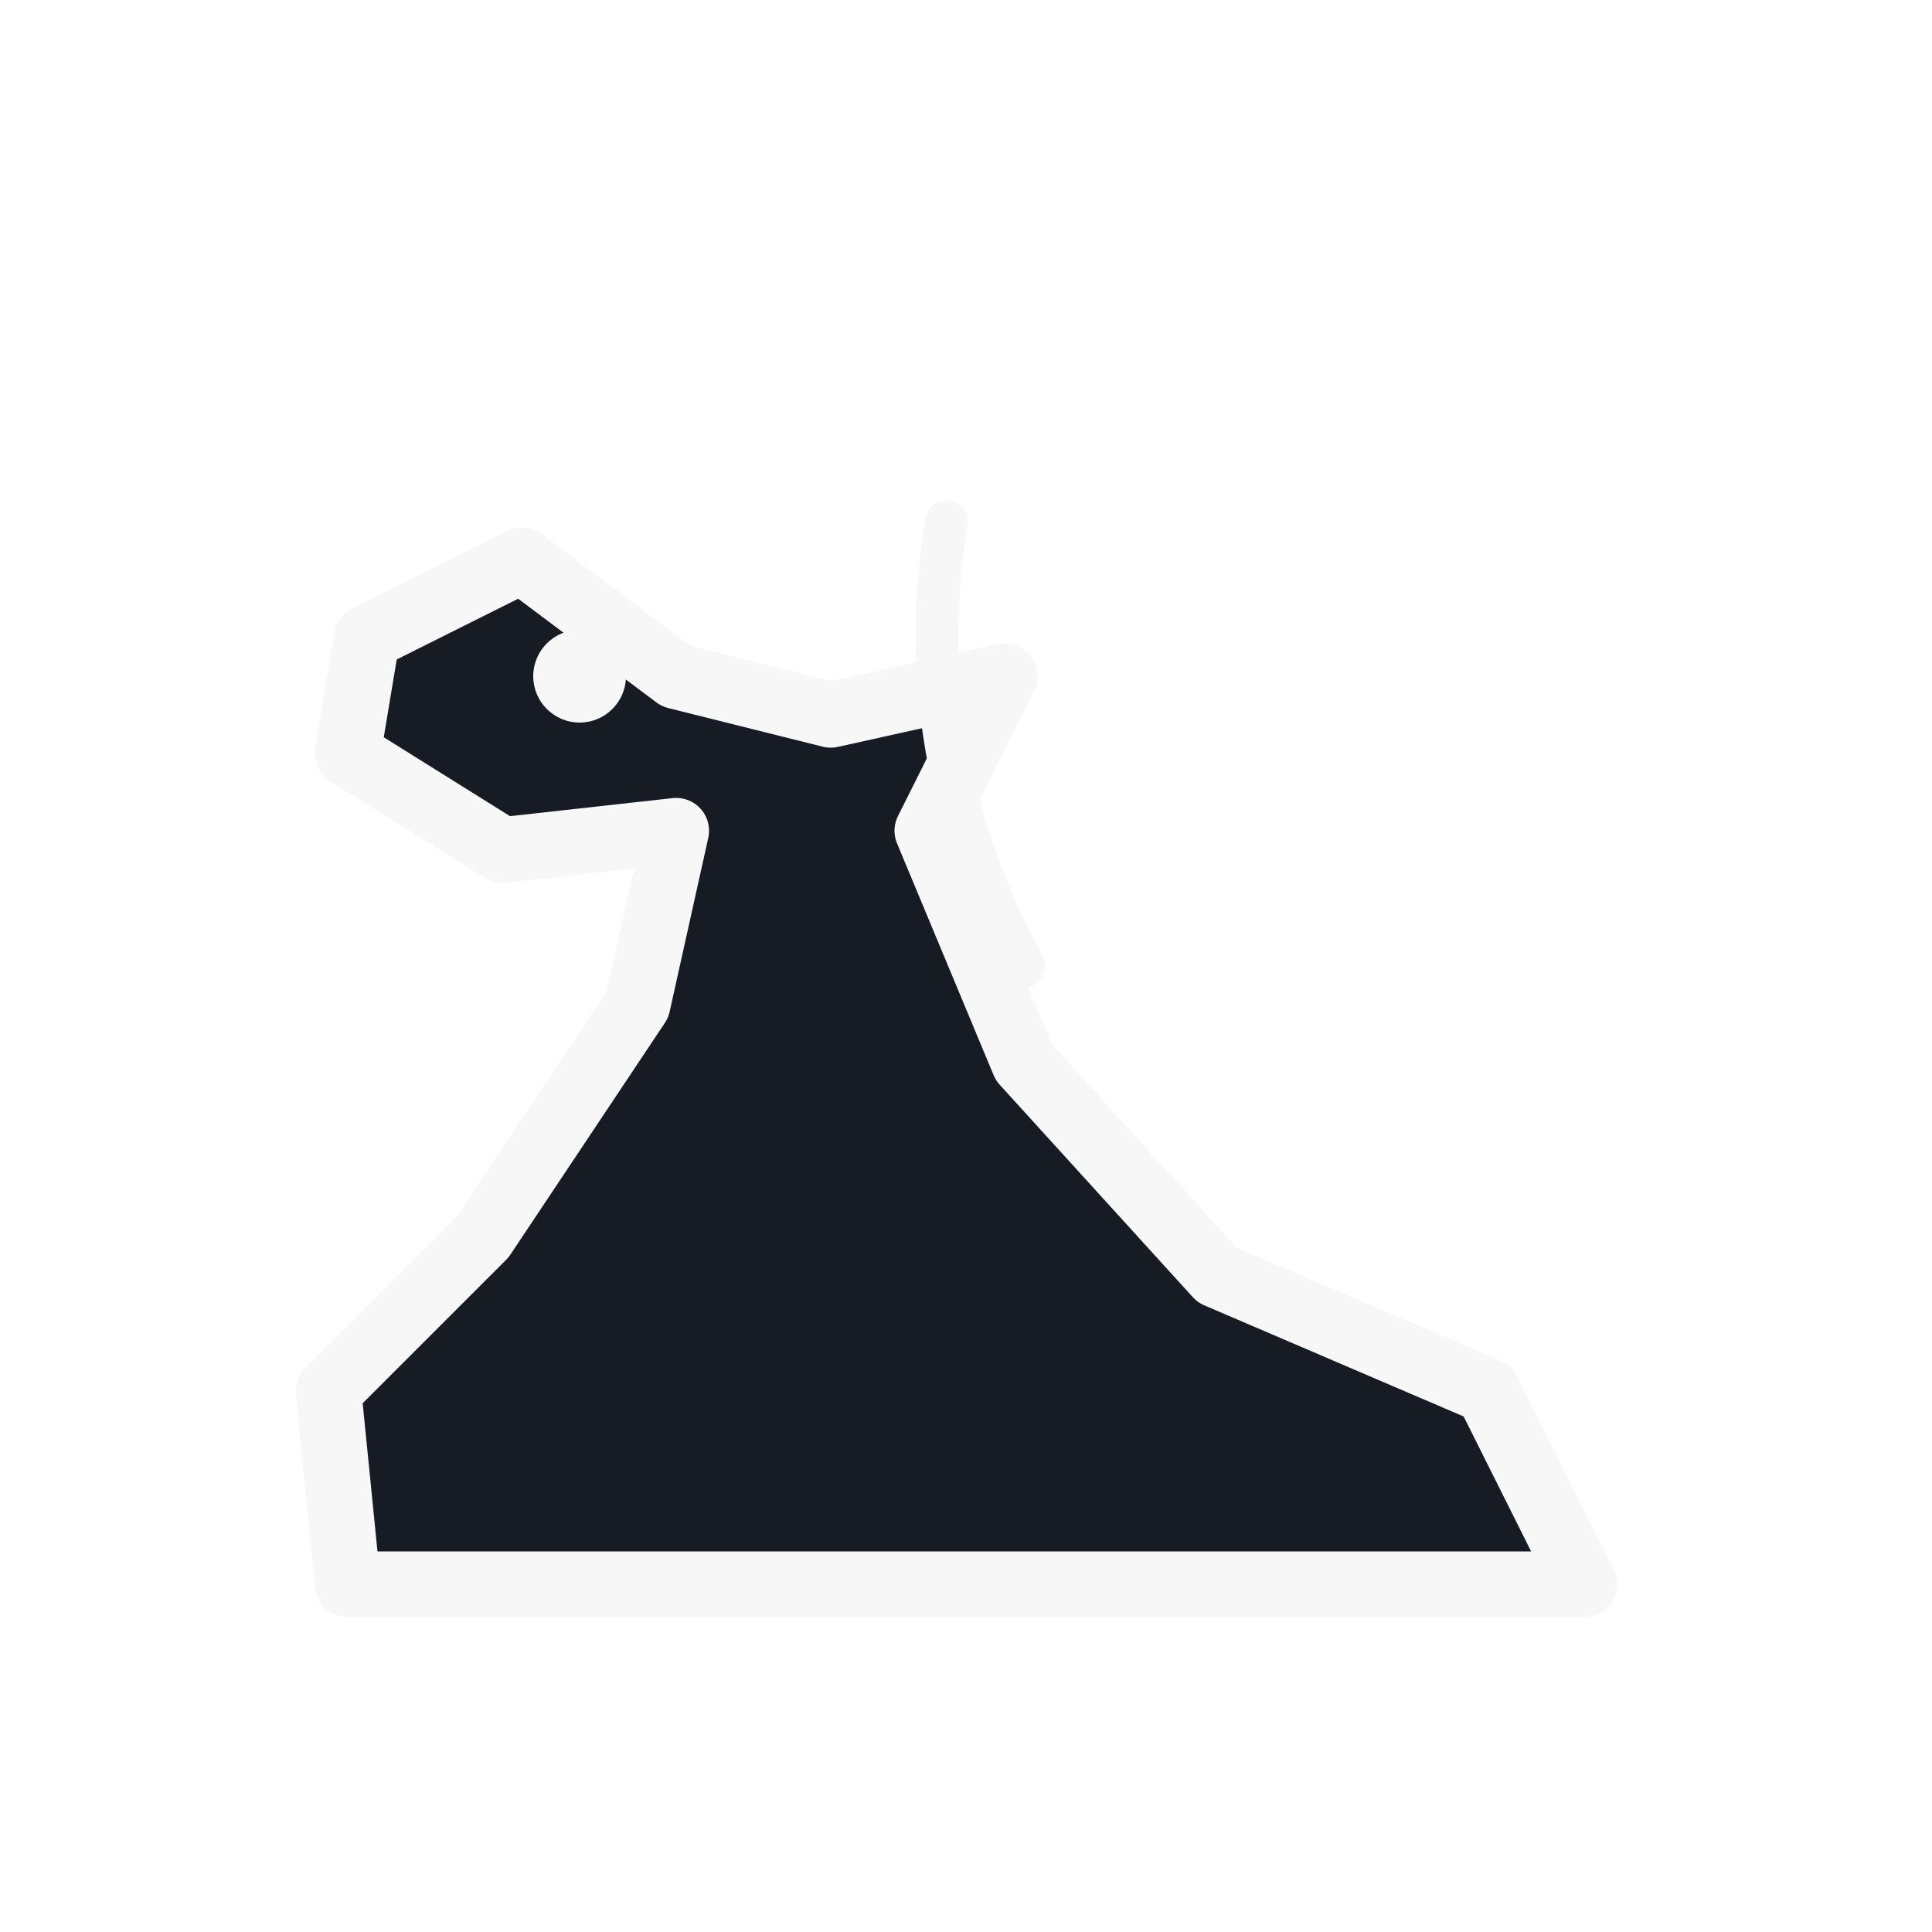
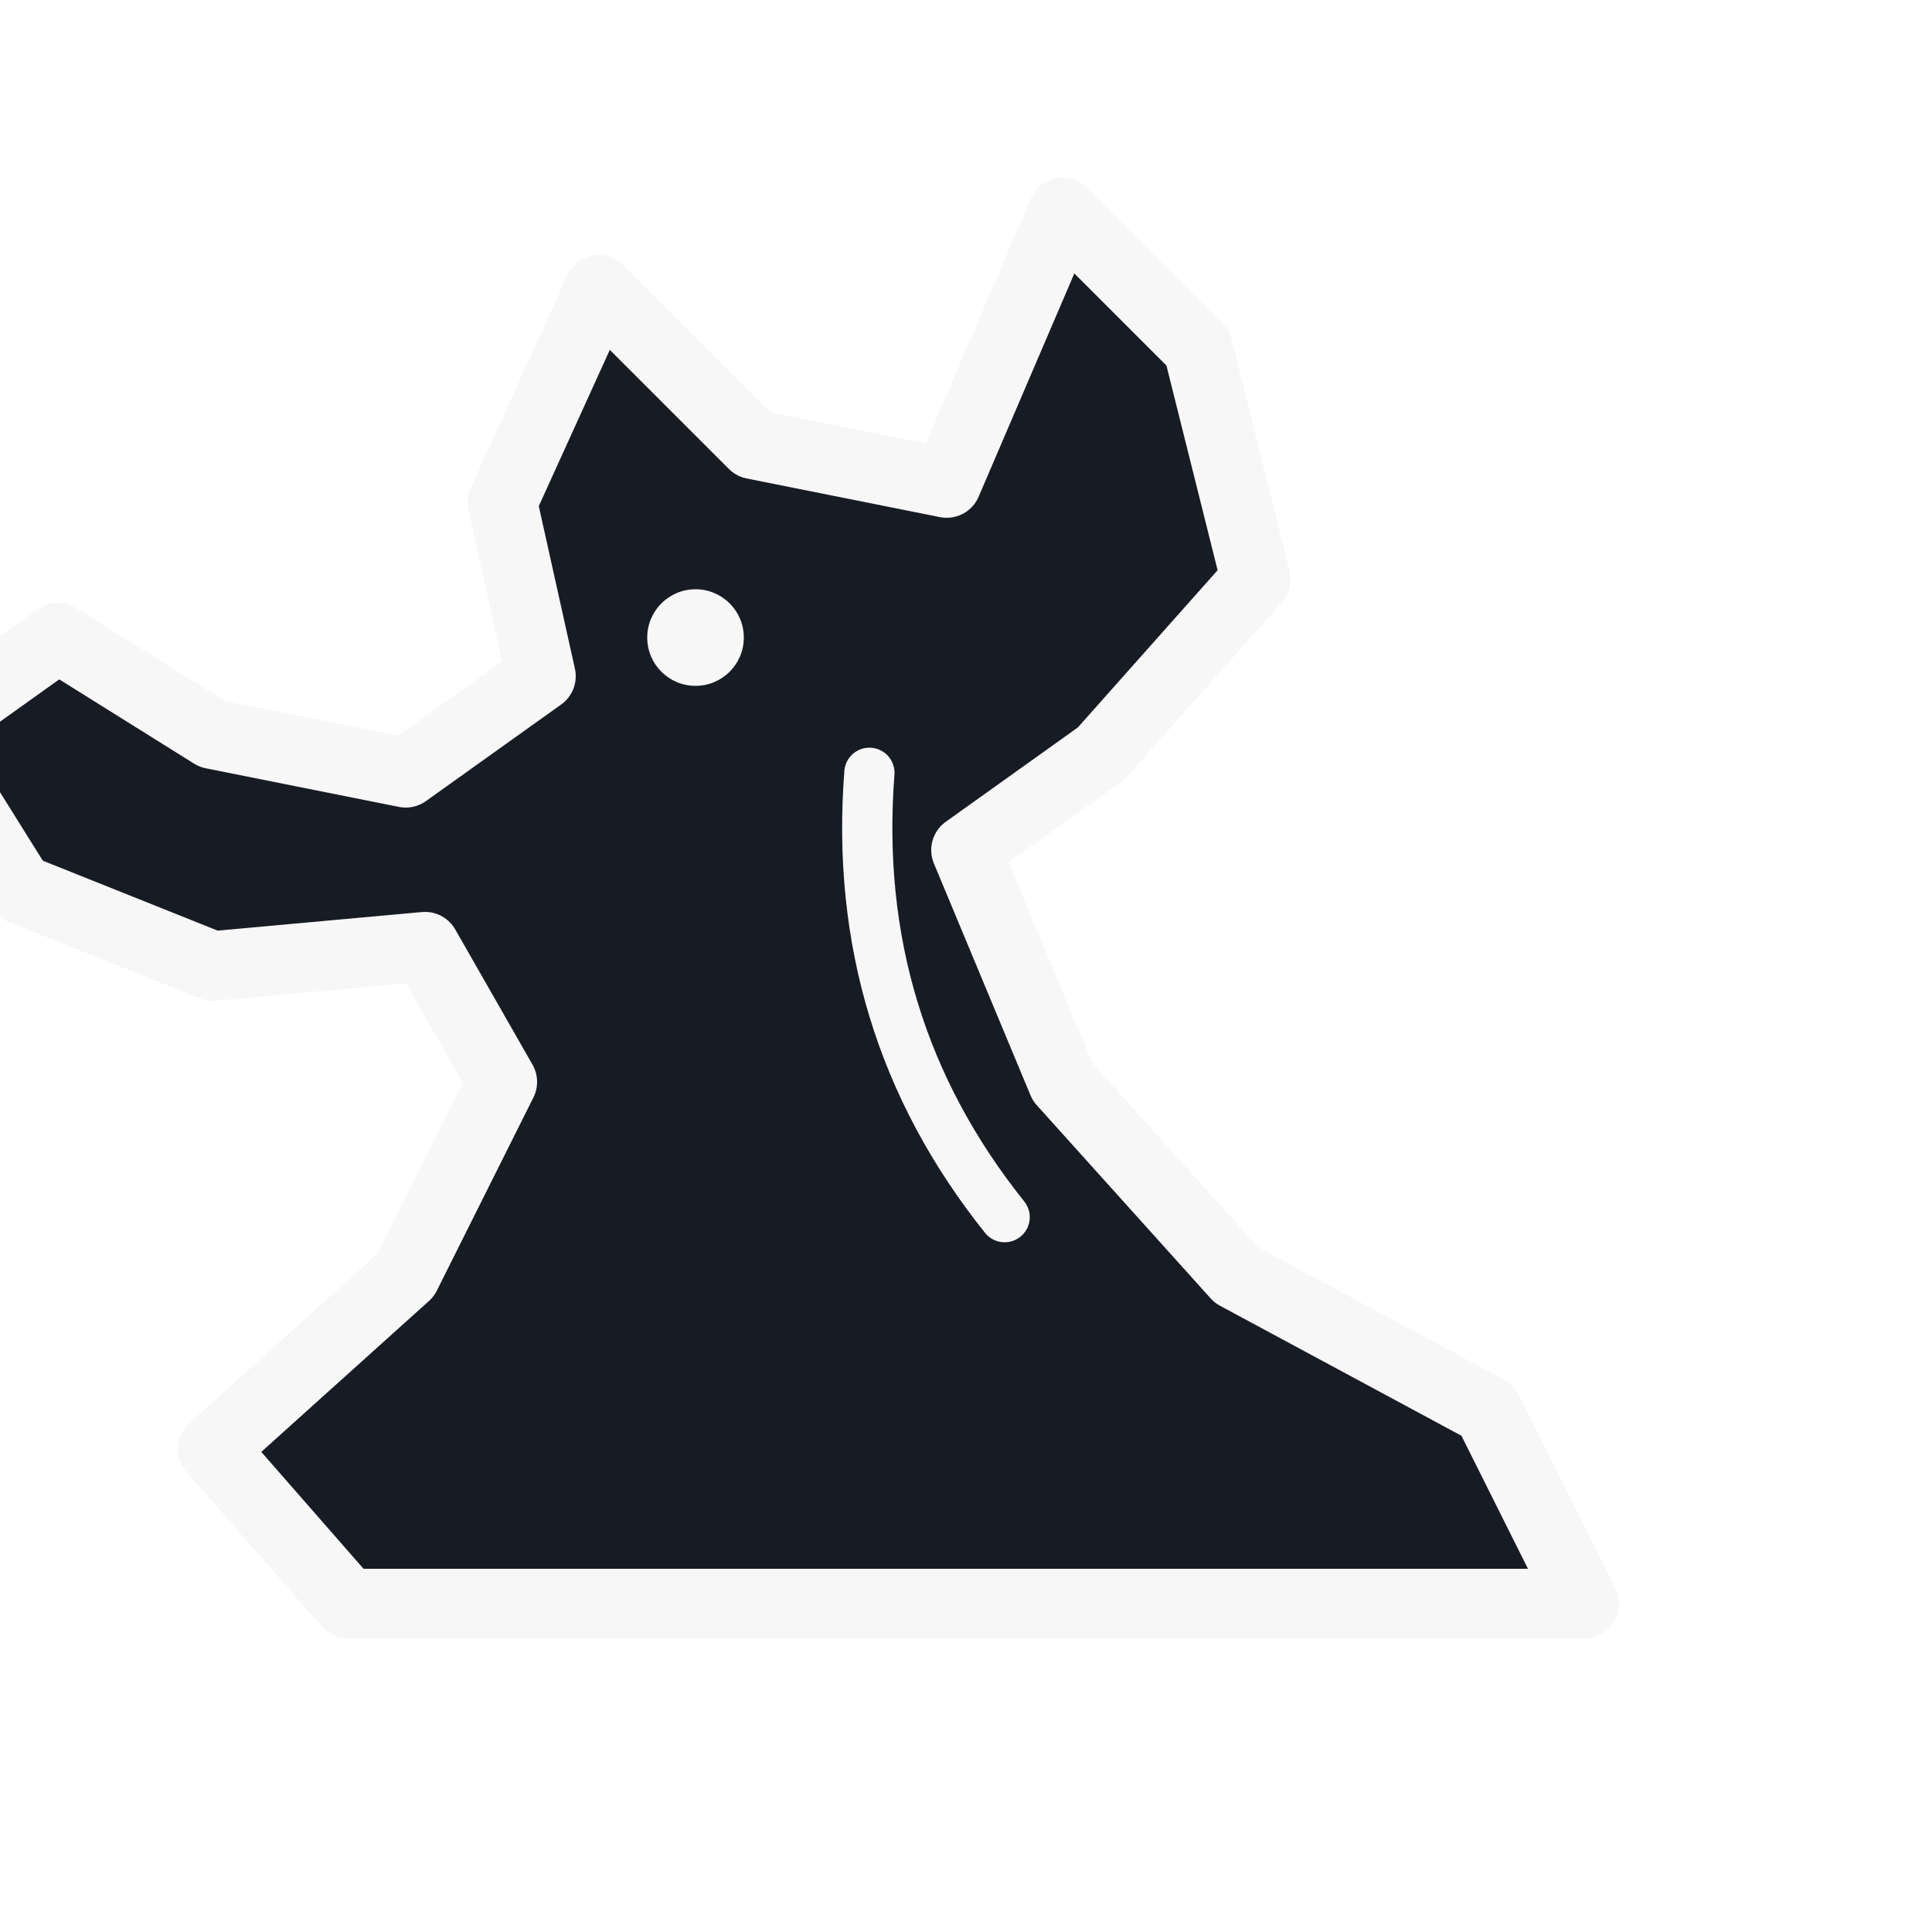
<svg xmlns="http://www.w3.org/2000/svg" viewBox="0 0 100 100" role="img" aria-label="Black Knight">
  <g stroke="#f7f7f7" stroke-linejoin="round" stroke-linecap="round">
-     <path fill="#171b24" stroke-width="3.4" d="M18 82h64l-5-10-14-6-10-11-5-12 4-8-9 2-8-2-8-6-8 4-1 6 8 5 9-1-2 9-8 12-8 8z" />
-     <path fill="none" stroke-width="2.2" d="M49 27q-2 12 4 23" />
-     <circle cx="30" cy="35" r="2.4" fill="#f7f7f7" stroke="none" />
+     <path fill="#171b24" stroke-width="3.6" d="M18 83h64l-5-10-13-7-9-10-5-12 7-5 8-9-3-12-7-7-6 14-10-2-8-8-5 11 2 9-7 5-10-2-8-5-7 5 5 8 10 4 11-1 4 7-5 10-10 9z" />
+     <path fill="none" stroke-width="2.6" d="M45 40q-1 13 7 23" />
+     <circle cx="36" cy="33" r="2.5" fill="#f7f7f7" stroke="none" />
  </g>
</svg>
